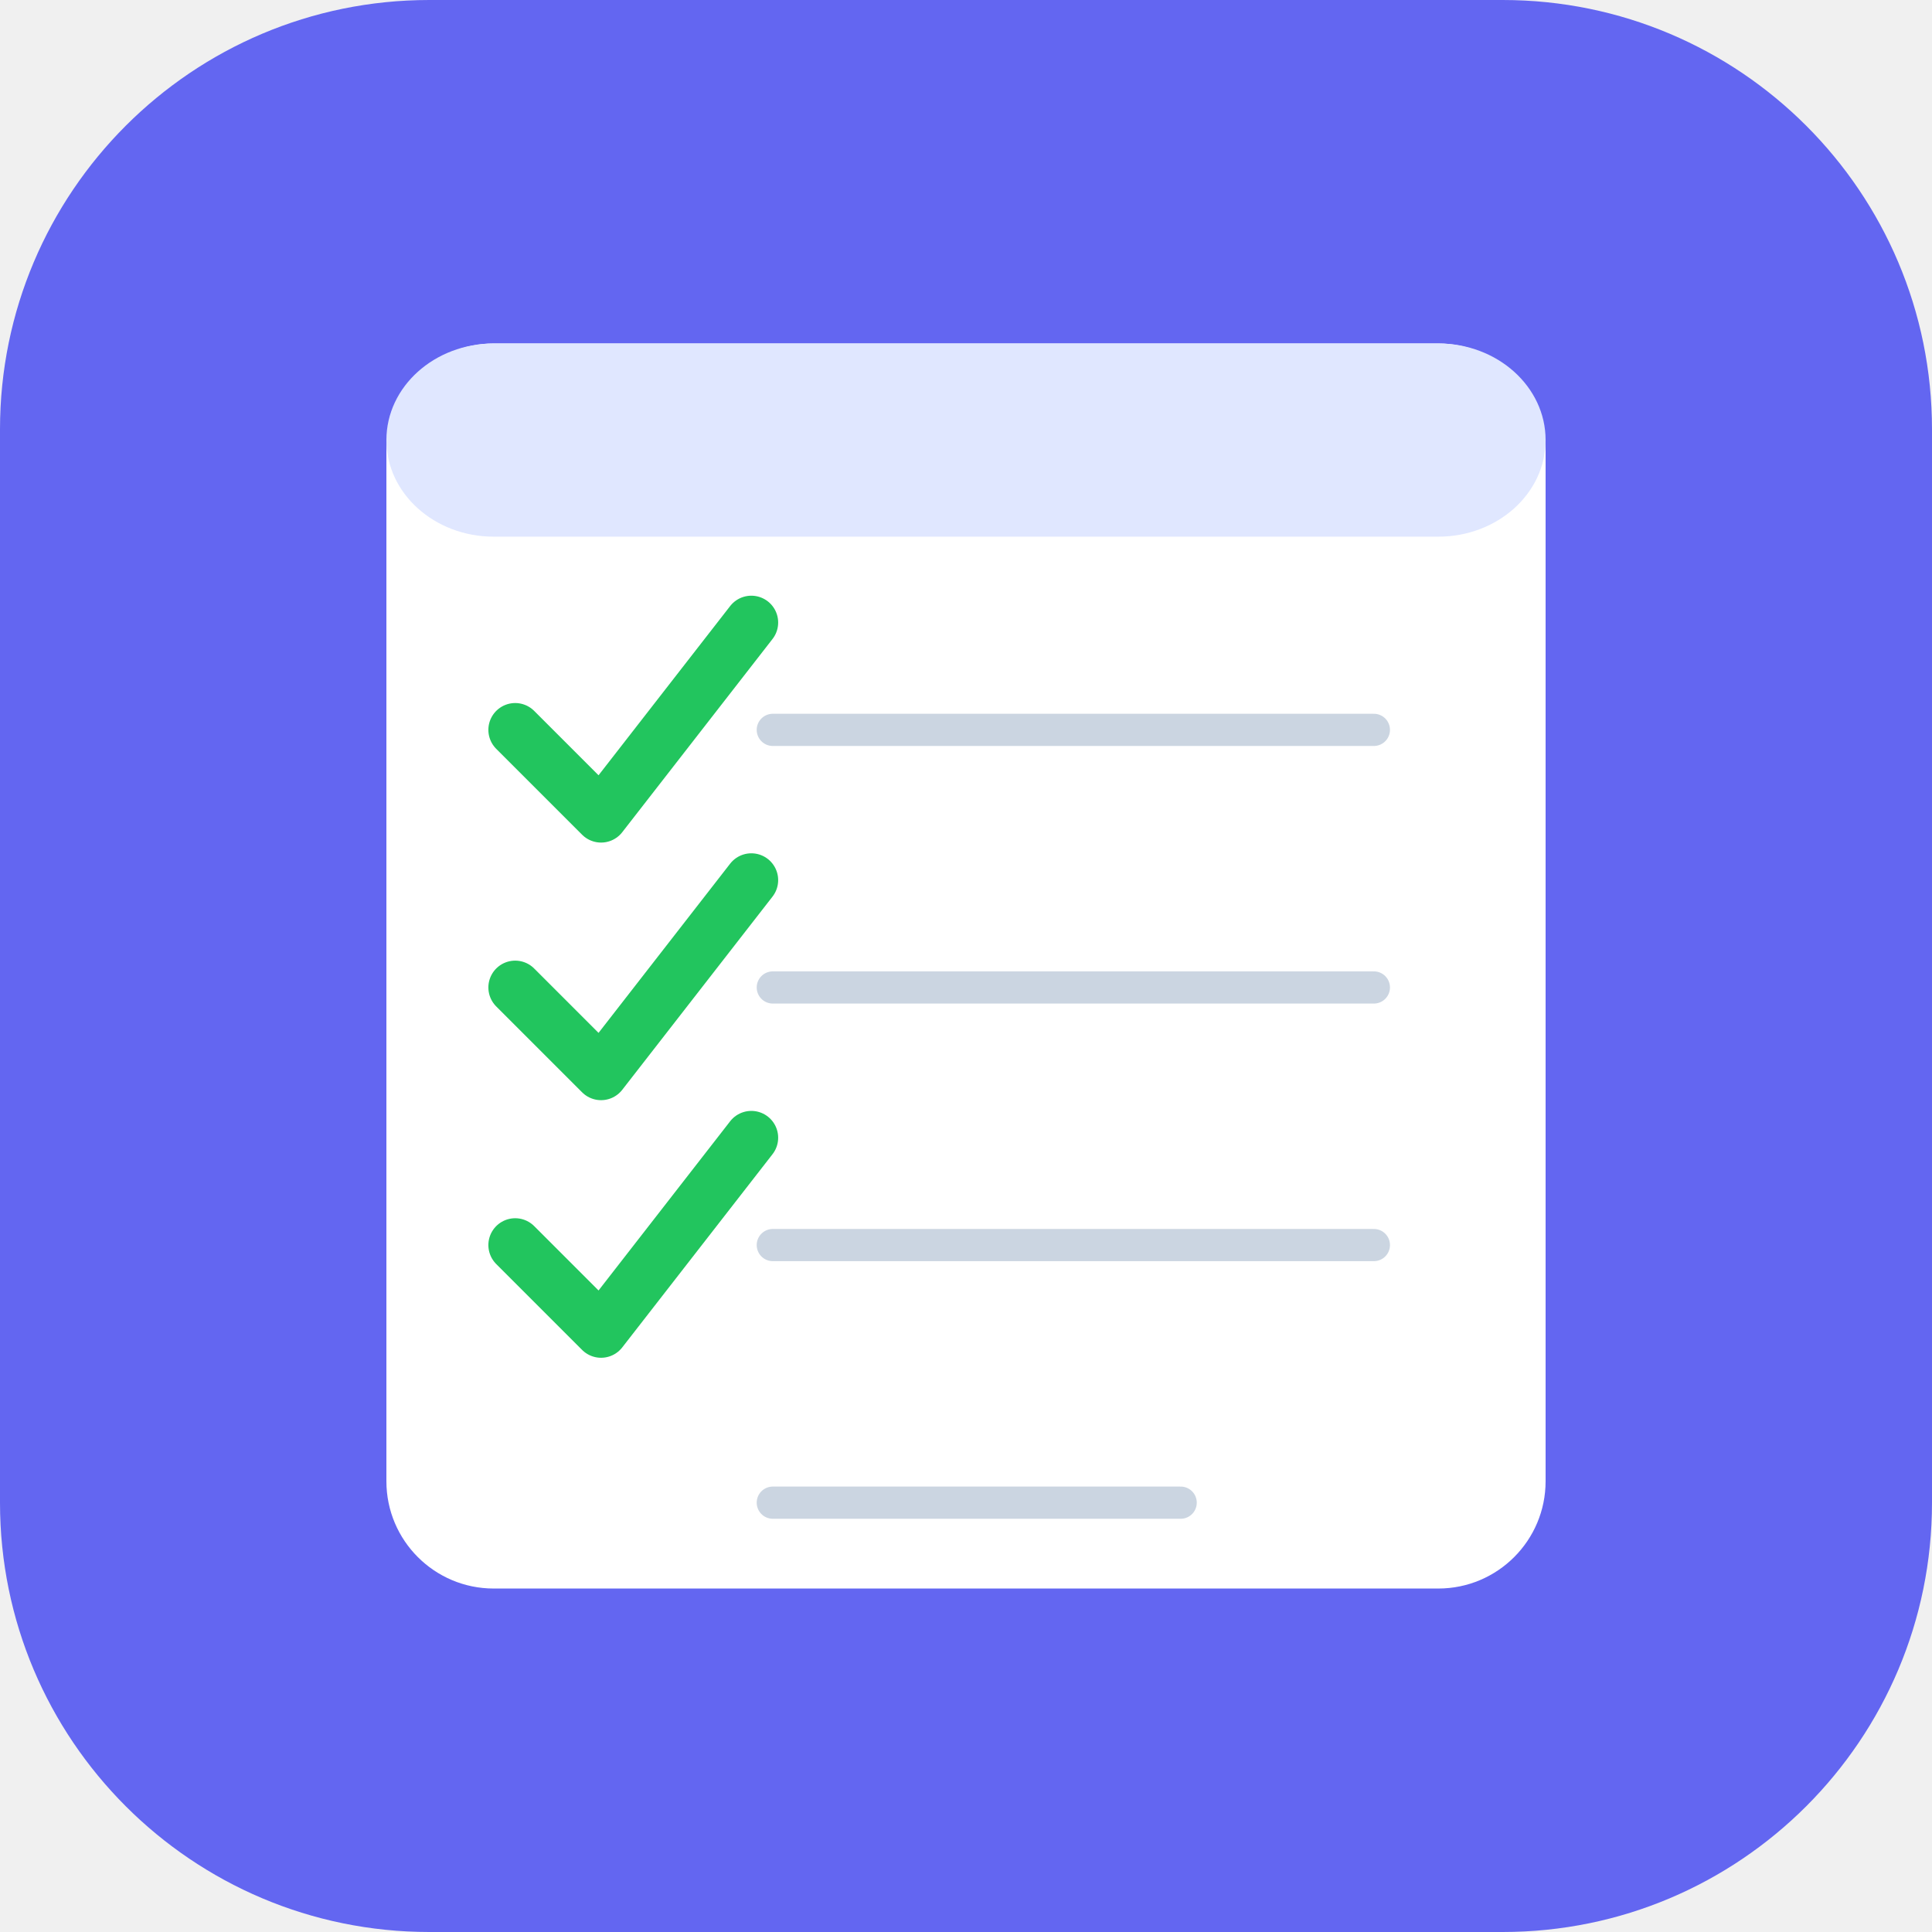
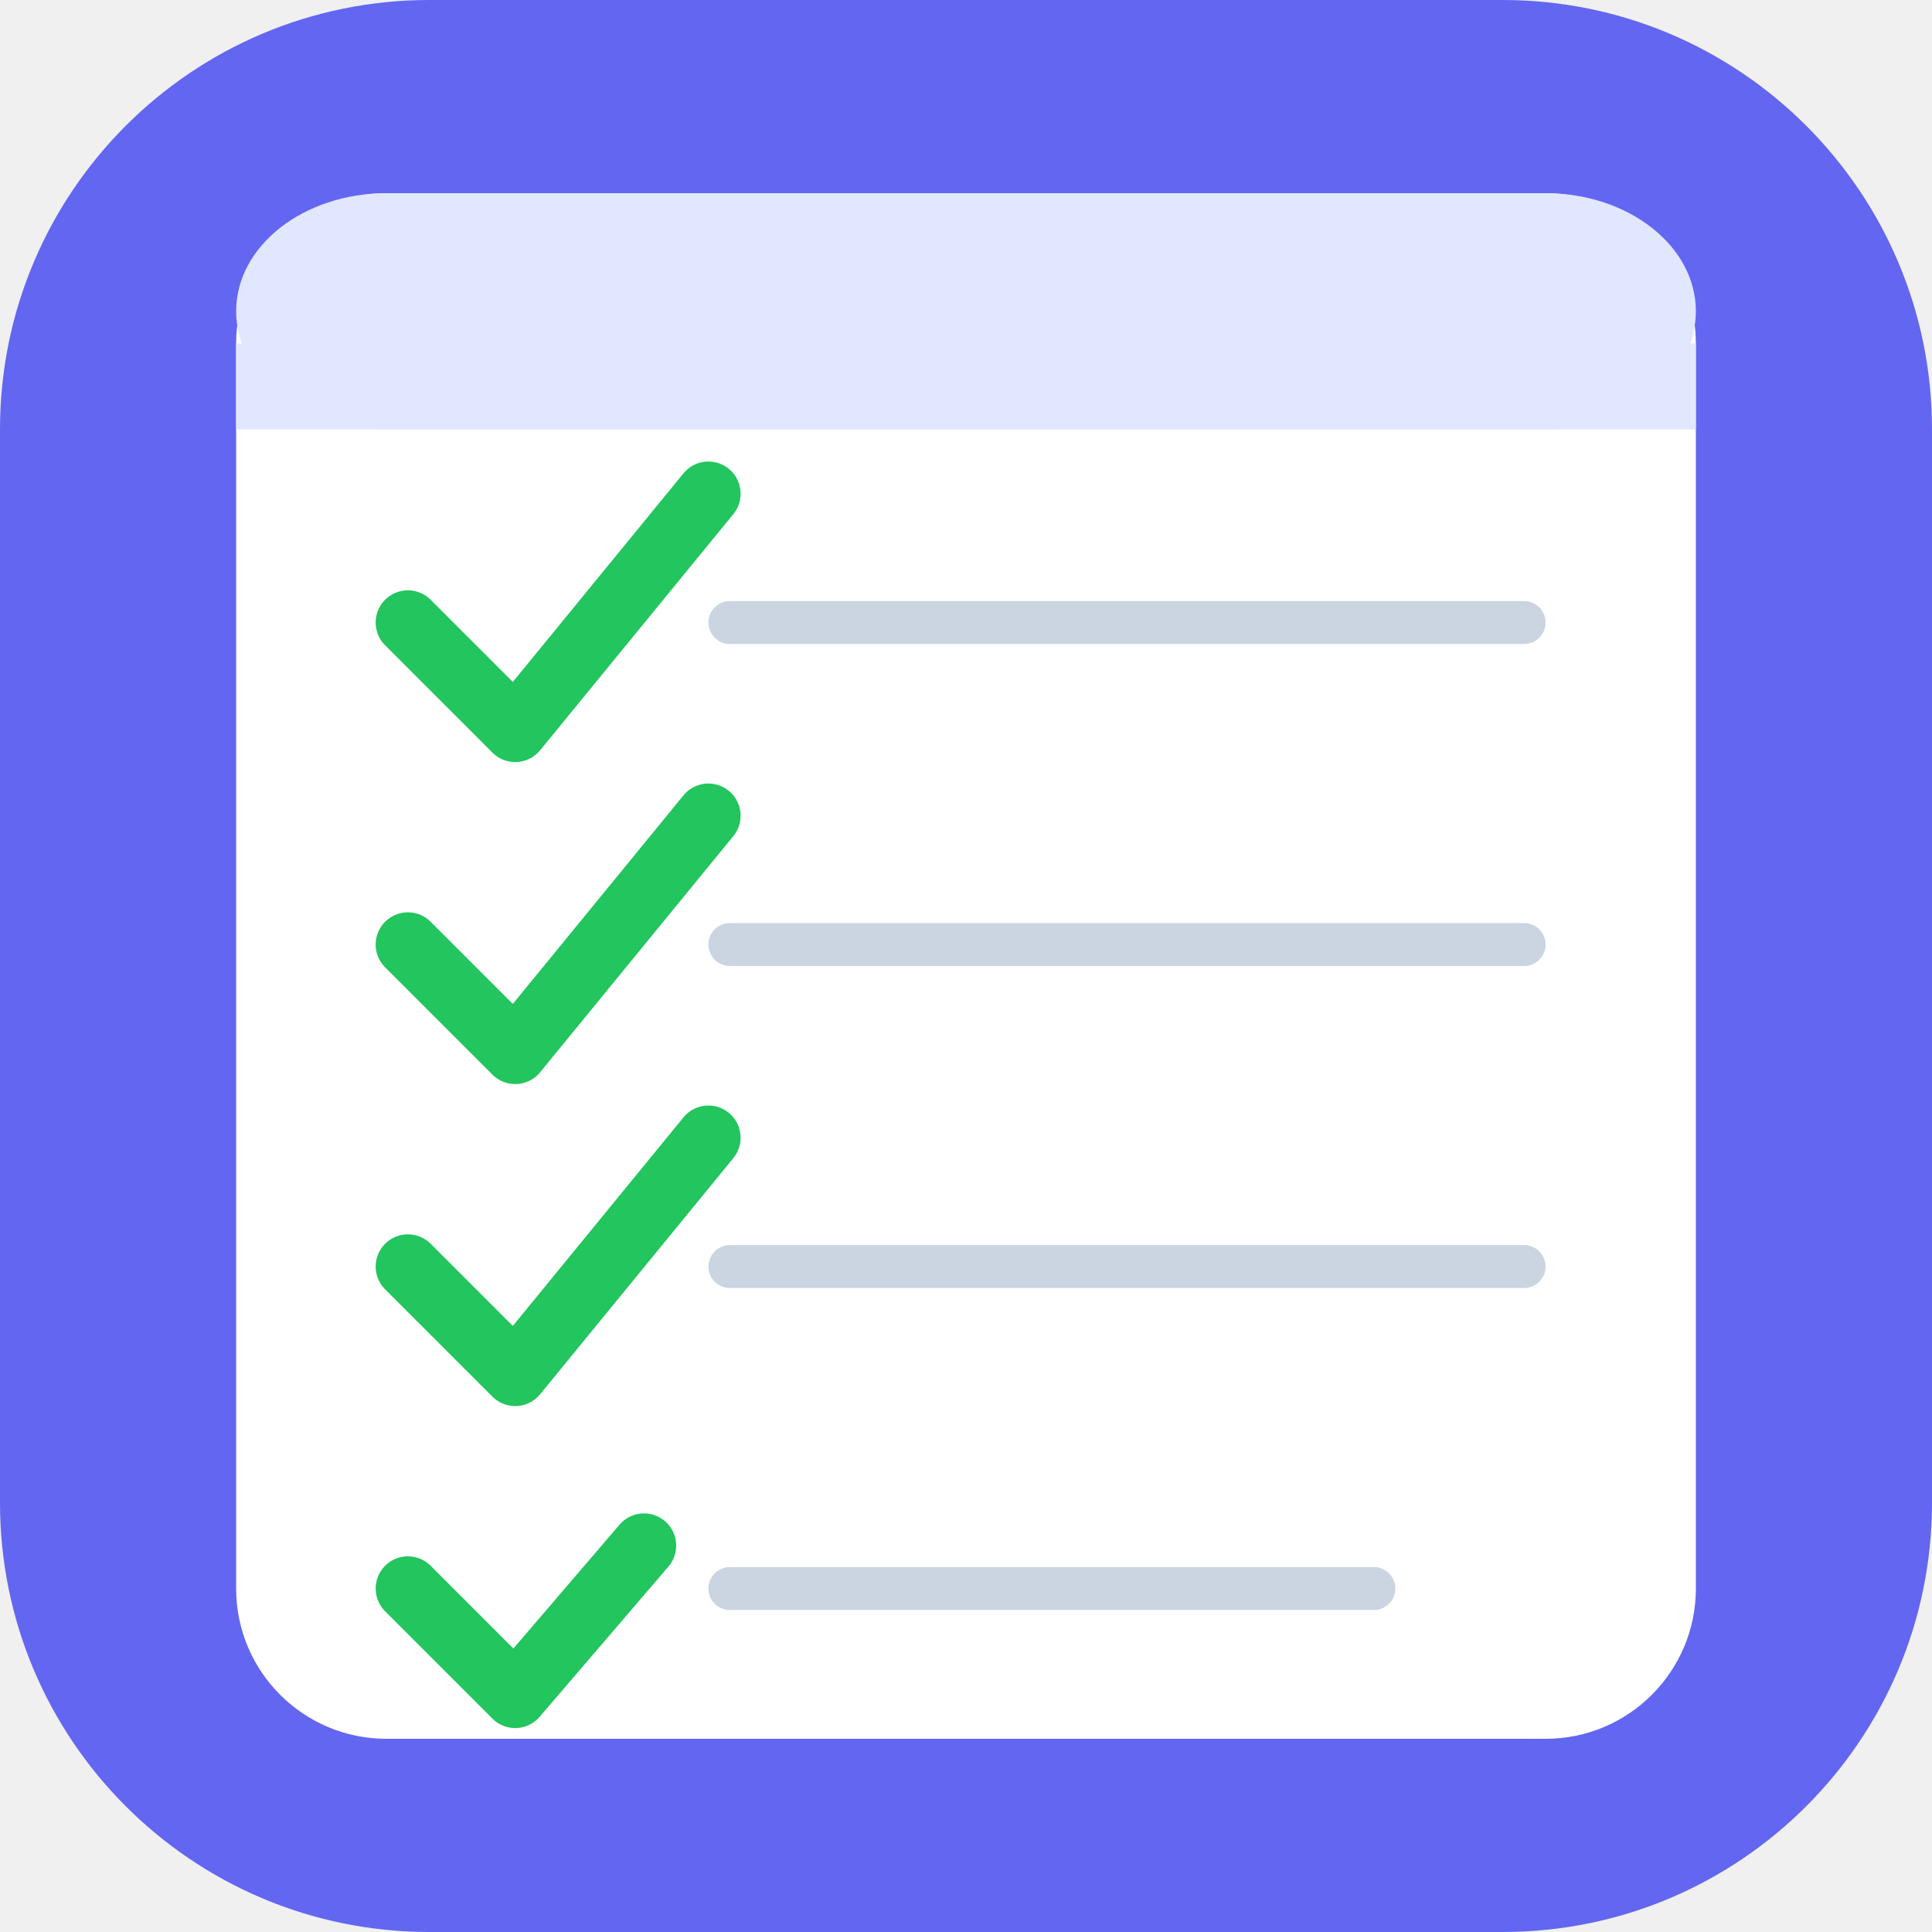
<svg xmlns="http://www.w3.org/2000/svg" viewBox="0 0 180 180">
  <rect width="180" height="180" rx="40" fill="#6366f1" />
-   <rect x="36" y="32" width="108" height="116" rx="10" fill="#fff" />
-   <rect x="36" y="32" width="108" height="18" rx="10" fill="#e0e7ff" />
-   <g fill="none" stroke="#cbd5e1" stroke-width="3" stroke-linecap="round">
-     <line x1="72" y1="68" x2="128" y2="68" />
-     <line x1="72" y1="92" x2="128" y2="92" />
-     <line x1="72" y1="116" x2="128" y2="116" />
-     <line x1="72" y1="140" x2="110" y2="140" />
+   <rect x="22" y="18" width="136" height="144" rx="14" fill="#fff" />
+   <rect x="22" y="18" width="136" height="22" rx="14" fill="#e0e7ff" />
+   <rect x="22" y="32" width="136" height="8" fill="#e0e7ff" />
+   <g fill="none" stroke="#cbd5e1" stroke-width="4" stroke-linecap="round">
+     <line x1="68" y1="58" x2="142" y2="58" />
+     <line x1="68" y1="88" x2="142" y2="88" />
+     <line x1="68" y1="118" x2="142" y2="118" />
+     <line x1="68" y1="148" x2="128" y2="148" />
  </g>
-   <g stroke="#22c55e" stroke-width="5" stroke-linecap="round" stroke-linejoin="round" fill="none">
-     <path d="M48 68l8 8 14-18" />
-     <path d="M48 92l8 8 14-18" />
-     <path d="M48 116l8 8 14-18" />
+   <g stroke="#22c55e" stroke-width="6" stroke-linecap="round" stroke-linejoin="round" fill="none">
+     <path d="M38 58l10 10 18-22" />
+     <path d="M38 88l10 10 18-22" />
+     <path d="M38 118l10 10 18-22" />
+     <path d="M38 148l10 10 12-14" />
  </g>
</svg>
